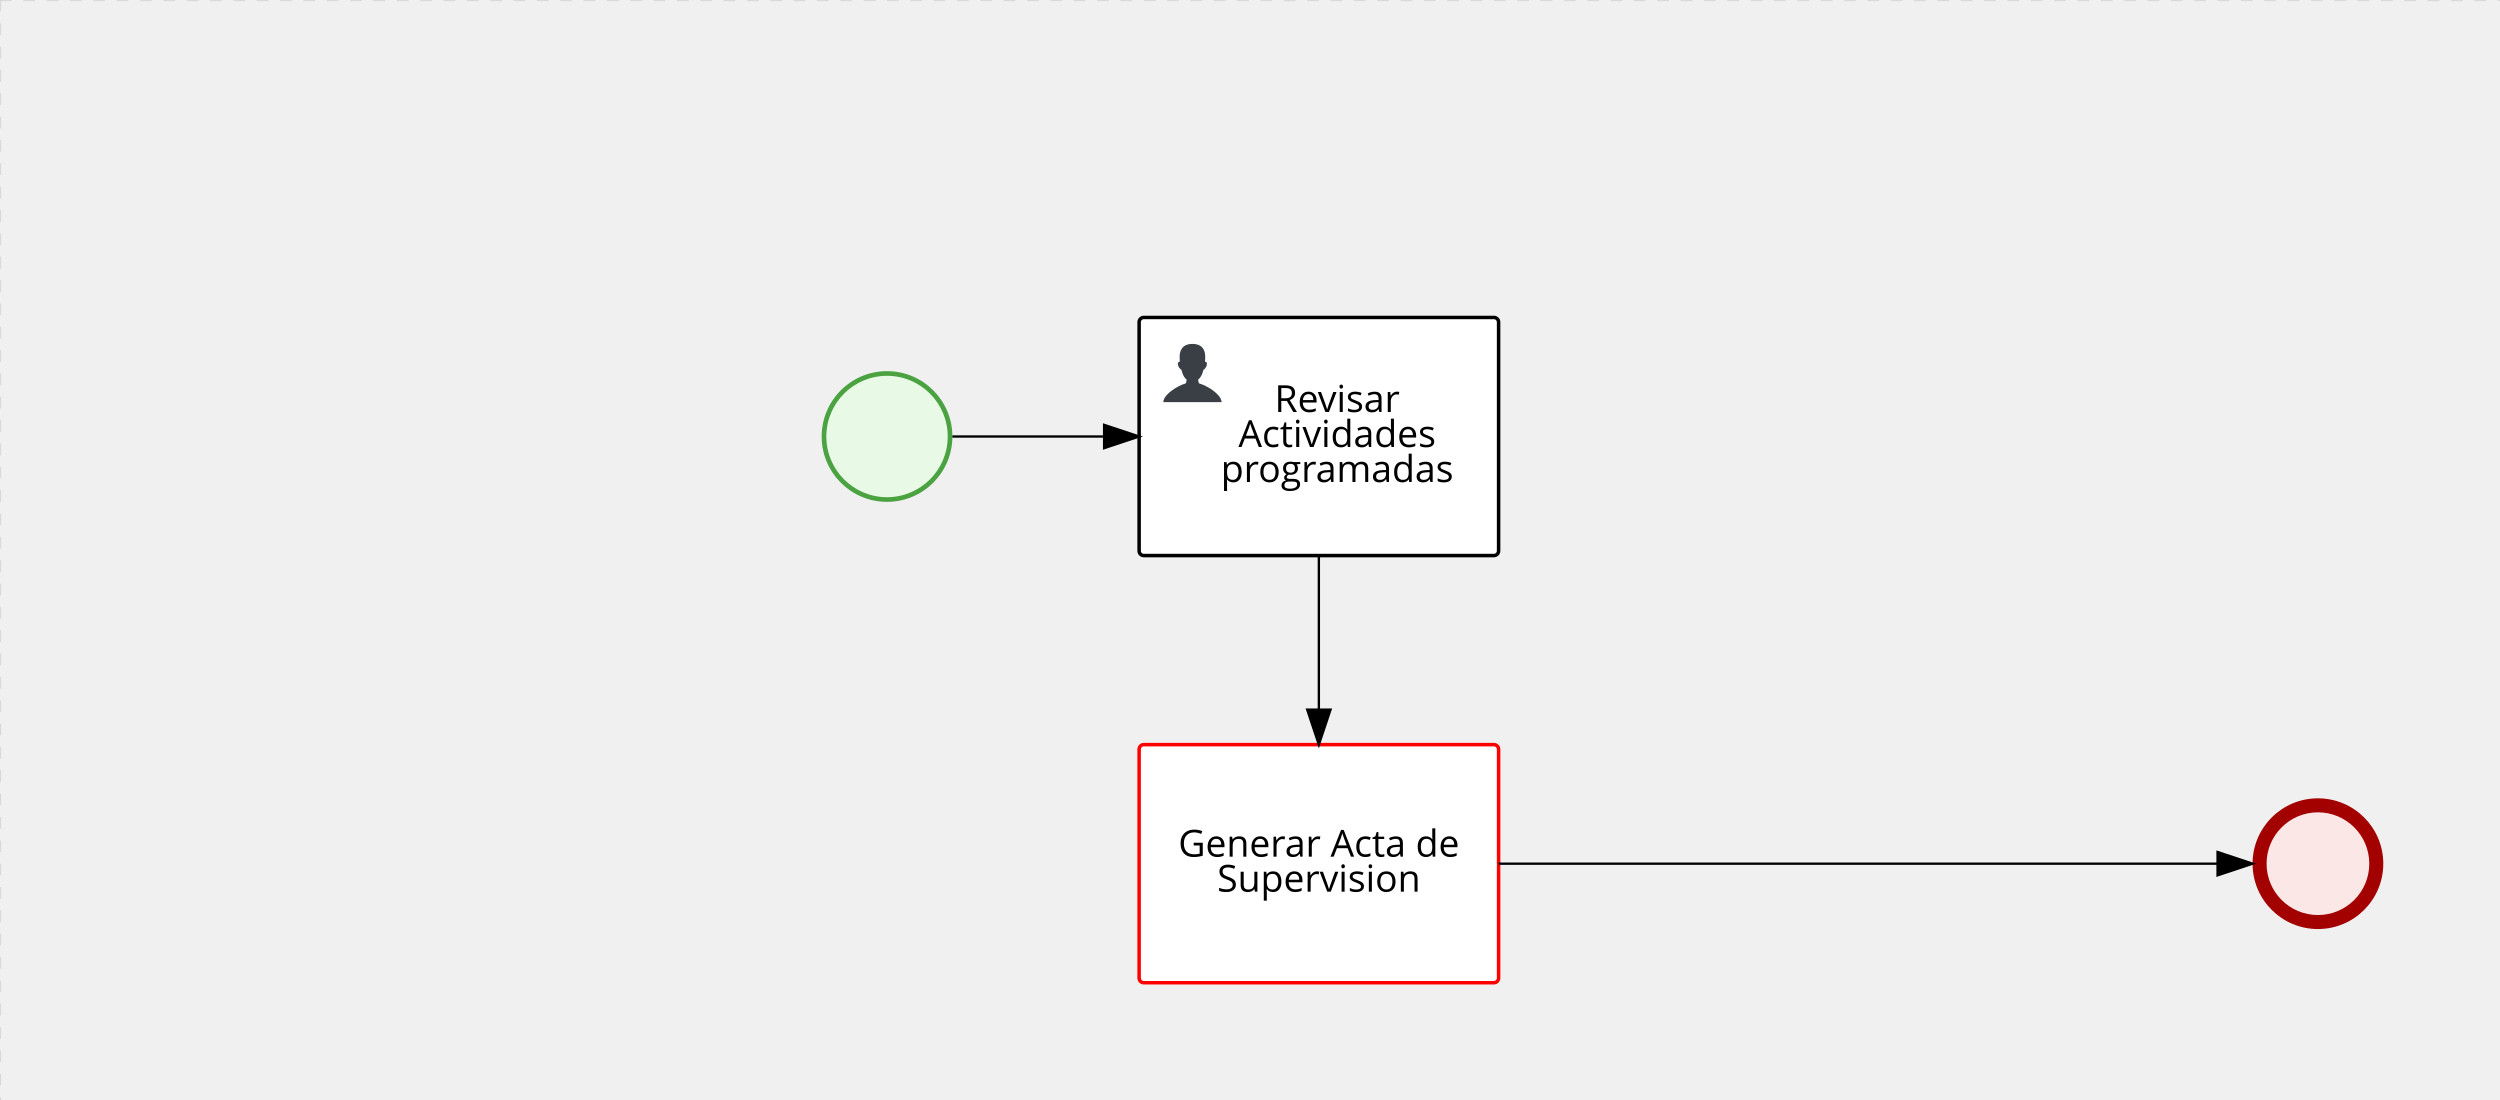
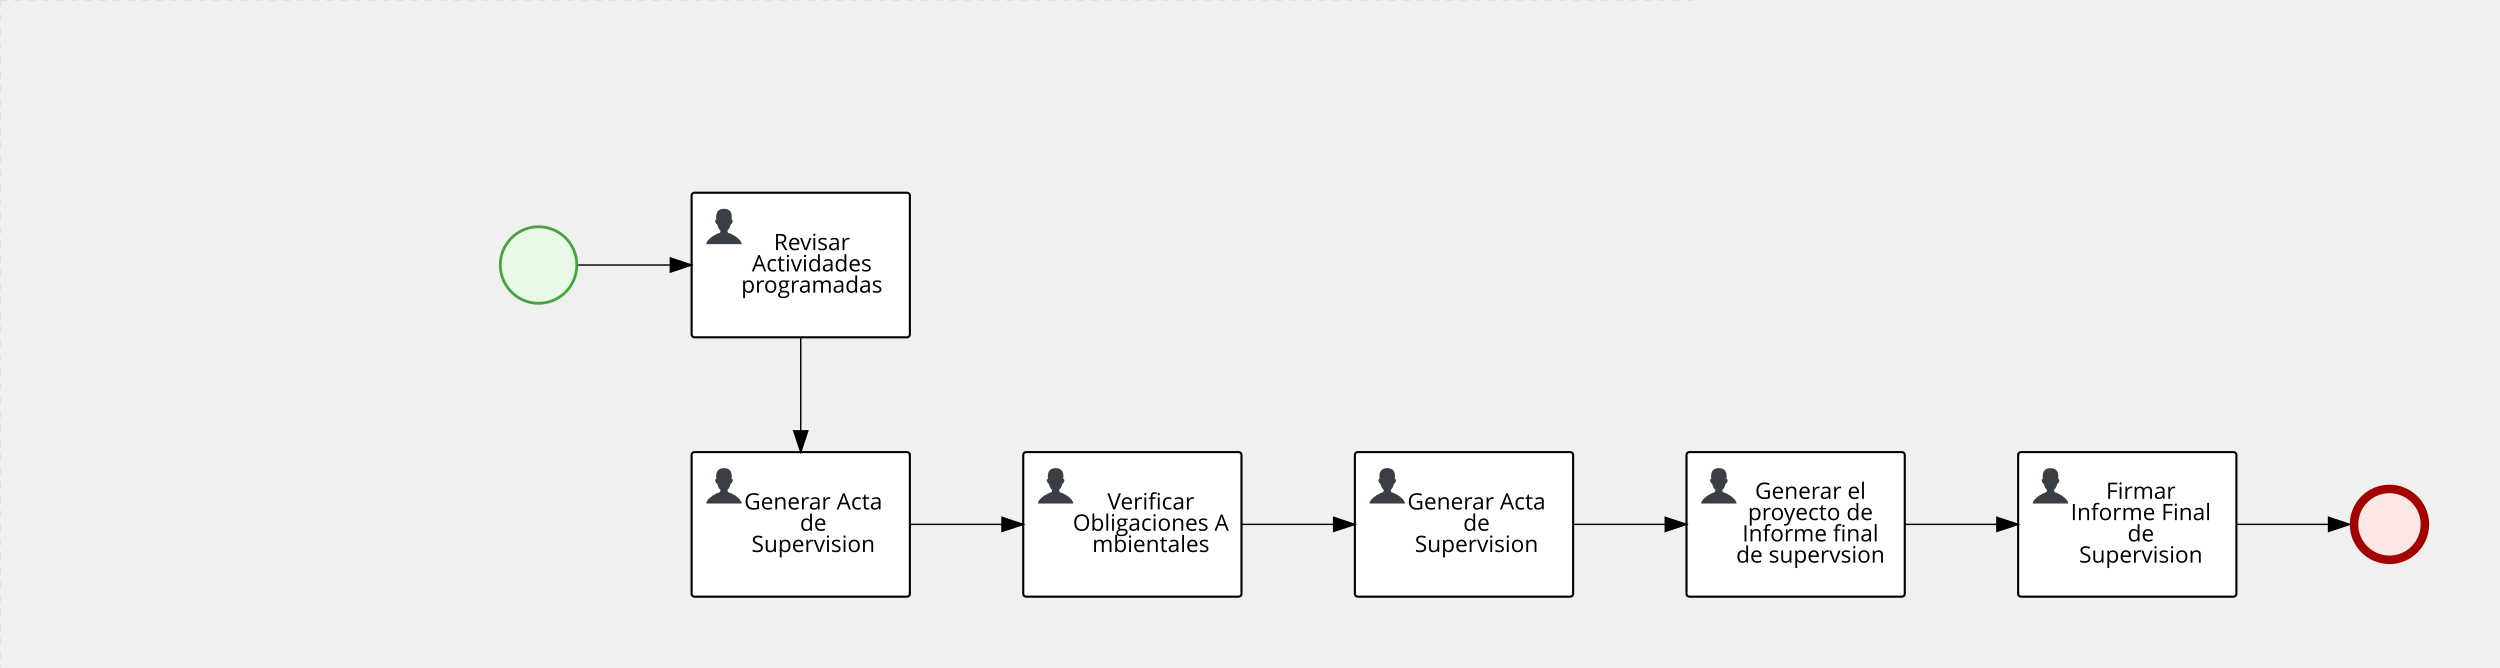
- <svg xmlns="http://www.w3.org/2000/svg" version="1.1" width="1071" height="471" viewBox="0 0 1071 471">
+ <svg xmlns="http://www.w3.org/2000/svg" version="1.1" width="1764" height="471" viewBox="0 0 1764 471">
  <defs />
  <g transform="matrix(1,0,0,1,0,0)">
    <g>
      <g>
        <g>
          <path fill="none" stroke="#d3d3d3" paint-order="fill stroke markers" d=" M 0 0 L 1200 0" stroke-miterlimit="10" stroke-opacity="0.8" stroke-dasharray="5" />
        </g>
        <g>
          <path fill="none" stroke="#d3d3d3" paint-order="fill stroke markers" d=" M 0 0 L 0 800" stroke-miterlimit="10" stroke-opacity="0.8" stroke-dasharray="5" />
        </g>
      </g>
      <g id="_DEAEB128-8AAD-4438-B58D-90BBBF761C7B" bpmn2nodeid="_DEAEB128-8AAD-4438-B58D-90BBBF761C7B" transform="matrix(1,0,0,1,352,159)">
        <g>
          <path fill="none" stroke="none" />
        </g>
        <g transform="matrix(0.125,0,0,0.125,0,0)">
          <g transform="matrix(1,0,0,1,0,0)">
            <path fill="#e8fae6" stroke="none" id="_DEAEB128-8AAD-4438-B58D-90BBBF761C7B?shapeType=BACKGROUND" paint-order="stroke fill markers" d=" M 0 0 M 444 224 C 444 263.9 434.2 300.8 414.4 334.5 C 394.7 368.2 368 394.9 334.4 414.5 C 300.8 434.1 263.9 444 224 444 C 184.1 444 147.2 434.2 113.5 414.4 C 79.8 394.7 53.1 368 33.5 334.4 C 13.9 300.8 4 263.9 4 224 C 4 184.1 13.8 147.2 33.6 113.5 C 53.4 79.8 80.1 53.1 113.6 33.5 C 147.1 13.9 184.1 4 224 4 C 263.9 4 300.8 13.8 334.5 33.6 C 368.2 53.4 394.9 80.1 414.5 113.6 C 434.1 147.1 444 184.1 444 224 Z" />
          </g>
          <g>
            <g transform="matrix(1,0,0,1,0,0)">
              <g transform="matrix(1,0,0,1,0,0)">
                <path fill="#4aa241" stroke="none" id="_DEAEB128-8AAD-4438-B58D-90BBBF761C7B?shapeType=BORDER&amp;renderType=FILL" paint-order="stroke fill markers" d=" M 0 0 M 224 0 C 100.3 0 0 100.3 0 224 C 0 347.7 100.3 448 224 448 C 347.7 448 448 347.7 448 224 C 448 100.3 347.7 0 224 0 Z M 0 0 M 224 432 C 109.1 432 16 338.9 16 224 C 16 109.1 109.1 16 224 16 C 338.9 16 432 109.1 432 224 C 432 338.9 338.9 432 224 432 Z" />
              </g>
            </g>
          </g>
        </g>
        <g transform="matrix(1,0,0,1,28,61)" />
      </g>
      <g id="_18811153-093F-423A-AA34-7B78C69E638A" bpmn2nodeid="_18811153-093F-423A-AA34-7B78C69E638A" transform="matrix(1,0,0,1,488,136)">
        <g>
          <path fill="none" stroke="none" />
        </g>
        <g transform="matrix(1,0,0,1,0,0)">
          <path fill="#ffffff" stroke="none" id="_18811153-093F-423A-AA34-7B78C69E638A?shapeType=BACKGROUND" paint-order="stroke fill markers" d=" M 2 0 L 152 0 L 152 0 A 2 2 0 0 1 154 2 L 154 100 L 154 100 A 2 2 0 0 1 152 102 L 2 102 L 2 102 A 2 2 0 0 1 0 100 L 0 2 L 0 2 A 2 2 0 0 1 2 0 Z" />
        </g>
        <g transform="matrix(1,0,0,1,0,0)">
-           <path fill="none" stroke="rgb(0,0,0)" id="_18811153-093F-423A-AA34-7B78C69E638A?shapeType=BORDER&amp;renderType=STROKE" paint-order="fill stroke markers" d=" M 2 0 L 152 0 L 152 0 A 2 2 0 0 1 154 2 L 154 100 L 154 100 A 2 2 0 0 1 152 102 L 2 102 L 2 102 A 2 2 0 0 1 0 100 L 0 2 L 0 2 A 2 2 0 0 1 2 0 Z" stroke-miterlimit="10" stroke-width="1.5" stroke-dasharray="" />
+           <path fill="none" stroke="#000000" id="_18811153-093F-423A-AA34-7B78C69E638A?shapeType=BORDER&amp;renderType=STROKE" paint-order="fill stroke markers" d=" M 2 0 L 152 0 L 152 0 A 2 2 0 0 1 154 2 L 154 100 L 154 100 A 2 2 0 0 1 152 102 L 2 102 L 2 102 A 2 2 0 0 1 0 100 L 0 2 L 0 2 A 2 2 0 0 1 2 0 Z" stroke-miterlimit="10" stroke-width="1.5" stroke-dasharray="" />
        </g>
        <g>
          <g transform="matrix(0.06,0,0,0.06,9.4,9.4)">
            <g transform="matrix(1,0,0,1,0,0)">
              <path fill="#393f44" stroke="none" id="_18811153-093F-423A-AA34-7B78C69E638A_task__JrCX__gE2q" paint-order="stroke fill markers" d=" M 0 0 M 16 445.21 C 16 440.869 18.784 431.129 22.001 424.217 C 35.768 394.64 77.283 359.28 129 333.084 C 144.516 325.224 157.347 319.964 167.807 317.174 C 171.932 316.074 175.729 314.414 176.525 313.363 C 178.894 310.234 180.914 302.908 181.727 294.5 L 182.5 286.5 L 178.507 283.455 C 166.303 274.146 154.284 251.678 148.04 226.5 C 145.611 216.707 145.056 215.462 142.984 215.158 C 141.703 214.97 138.083 212.243 134.939 209.099 C 123.233 197.393 116.891 177.376 121.44 166.49 C 123.002 162.751 128.155 159.01 131.75 159.004 C 134.448 159 134.471 158.603 132.914 138.788 C 130.927 113.496 134.279 92.265 143.132 74.076 C 152.232 55.38 167.569 42.882 189.049 36.66 C 210.203 30.532 237.797 30.532 258.951 36.66 C 300.042 48.563 318.958 83.806 314.955 141 C 314.32 150.075 313.624 157.788 313.409 158.14 C 313.194 158.493 314.575 159.073 316.479 159.43 C 328.929 161.766 330.986 177.018 321.496 196.621 C 316.903 206.109 309.357 214.508 304.817 215.185 C 303.023 215.453 302.293 217.146 299.943 226.5 C 296.659 239.567 294.474 245.305 287.948 257.995 C 282.491 268.606 273.035 281.109 268.108 284.229 L 264.871 286.278 L 265.518 292.889 C 266.345 301.33 268.639 309.871 270.877 312.837 C 272.067 314.415 275.002 315.79 280.063 317.139 C 291.069 320.075 303.617 325.274 321 334.102 C 369.815 358.891 410.848 393.758 425.032 422.5 C 429.07 430.682 432 440.232 432 445.21 L 432 448 L 224 448 L 16 448 L 16 445.21 Z" />
            </g>
          </g>
        </g>
        <g transform="matrix(1,0,0,1,4.04,13.68)">
          <g transform="matrix(0.04,0,0,0.04,63.36,69.12)">
            <g transform="matrix(1,0,0,1,0,0)">
              <path fill="none" stroke="none" />
            </g>
            <g transform="matrix(1,0,0,1,0,0)">
              <path fill="none" stroke="none" />
            </g>
          </g>
        </g>
        <g transform="matrix(1,0,0,1,35,28.5)">
          <text fill="#000000" stroke="none" font-family="Open Sans" font-size="12pt" font-style="normal" font-weight="normal" text-decoration="normal" x="49.836" y="12" text-anchor="middle" dominant-baseline="alphabetic">     Revisar      </text>
          <text fill="#000000" stroke="none" font-family="Open Sans" font-size="12pt" font-style="normal" font-weight="normal" text-decoration="normal" x="49.836" y="27" text-anchor="middle" dominant-baseline="alphabetic"> Actividades   </text>
          <text fill="#000000" stroke="none" font-family="Open Sans" font-size="12pt" font-style="normal" font-weight="normal" text-decoration="normal" x="49.836" y="42" text-anchor="middle" dominant-baseline="alphabetic">programadas</text>
        </g>
      </g>
      <g id="_0BA7C09C-C077-4521-81F2-AFD30BD91851" bpmn2nodeid="_0BA7C09C-C077-4521-81F2-AFD30BD91851">
        <g>
          <path fill="none" stroke="#000000" paint-order="fill stroke markers" d=" M 408 187 L 473 187" stroke-miterlimit="10" stroke-dasharray="" />
        </g>
        <g transform="matrix(1,0,0,1,408,187)" />
        <g transform="matrix(6.123233995736766e-17,1,-1,6.123233995736766e-17,488,182)">
          <path fill="#000000" stroke="#000000" paint-order="fill stroke markers" d=" M 10 15 L 0 15 L 5 0 Z" stroke-miterlimit="10" stroke-dasharray="" />
        </g>
        <g transform="matrix(1,0,0,1,408,177)" />
      </g>
      <g transform="matrix(1,0,0,1,352,159)" />
      <g transform="matrix(1,0,0,1,488,136)" />
-       <g id="_DF23BB1B-9C56-4858-ACE1-55D90A1E8FF2" bpmn2nodeid="_DF23BB1B-9C56-4858-ACE1-55D90A1E8FF2" transform="matrix(1,0,0,1,965,342)">
+       <g id="_8DF3C989-DCFA-4E64-B020-92679B878837" bpmn2nodeid="_8DF3C989-DCFA-4E64-B020-92679B878837" transform="matrix(1,0,0,1,488,319)">
+         <g>
+           <path fill="none" stroke="none" />
+         </g>
+         <g transform="matrix(1,0,0,1,0,0)">
+           <path fill="#ffffff" stroke="none" id="_8DF3C989-DCFA-4E64-B020-92679B878837?shapeType=BACKGROUND" paint-order="stroke fill markers" d=" M 2 0 L 152 0 L 152 0 A 2 2 0 0 1 154 2 L 154 100 L 154 100 A 2 2 0 0 1 152 102 L 2 102 L 2 102 A 2 2 0 0 1 0 100 L 0 2 L 0 2 A 2 2 0 0 1 2 0 Z" />
+         </g>
+         <g transform="matrix(1,0,0,1,0,0)">
+           <path fill="none" stroke="rgb(0,0,0)" id="_8DF3C989-DCFA-4E64-B020-92679B878837?shapeType=BORDER&amp;renderType=STROKE" paint-order="fill stroke markers" d=" M 2 0 L 152 0 L 152 0 A 2 2 0 0 1 154 2 L 154 100 L 154 100 A 2 2 0 0 1 152 102 L 2 102 L 2 102 A 2 2 0 0 1 0 100 L 0 2 L 0 2 A 2 2 0 0 1 2 0 Z" stroke-miterlimit="10" stroke-width="1.5" stroke-dasharray="" />
+         </g>
+         <g>
+           <g transform="matrix(0.06,0,0,0.06,9.4,9.4)">
+             <g transform="matrix(1,0,0,1,0,0)">
+               <path fill="#393f44" stroke="none" id="_8DF3C989-DCFA-4E64-B020-92679B878837_task__JrCX__gE2q" paint-order="stroke fill markers" d=" M 0 0 M 16 445.21 C 16 440.869 18.784 431.129 22.001 424.217 C 35.768 394.64 77.283 359.28 129 333.084 C 144.516 325.224 157.347 319.964 167.807 317.174 C 171.932 316.074 175.729 314.414 176.525 313.363 C 178.894 310.234 180.914 302.908 181.727 294.5 L 182.5 286.5 L 178.507 283.455 C 166.303 274.146 154.284 251.678 148.04 226.5 C 145.611 216.707 145.056 215.462 142.984 215.158 C 141.703 214.97 138.083 212.243 134.939 209.099 C 123.233 197.393 116.891 177.376 121.44 166.49 C 123.002 162.751 128.155 159.01 131.75 159.004 C 134.448 159 134.471 158.603 132.914 138.788 C 130.927 113.496 134.279 92.265 143.132 74.076 C 152.232 55.38 167.569 42.882 189.049 36.66 C 210.203 30.532 237.797 30.532 258.951 36.66 C 300.042 48.563 318.958 83.806 314.955 141 C 314.32 150.075 313.624 157.788 313.409 158.14 C 313.194 158.493 314.575 159.073 316.479 159.43 C 328.929 161.766 330.986 177.018 321.496 196.621 C 316.903 206.109 309.357 214.508 304.817 215.185 C 303.023 215.453 302.293 217.146 299.943 226.5 C 296.659 239.567 294.474 245.305 287.948 257.995 C 282.491 268.606 273.035 281.109 268.108 284.229 L 264.871 286.278 L 265.518 292.889 C 266.345 301.33 268.639 309.871 270.877 312.837 C 272.067 314.415 275.002 315.79 280.063 317.139 C 291.069 320.075 303.617 325.274 321 334.102 C 369.815 358.891 410.848 393.758 425.032 422.5 C 429.07 430.682 432 440.232 432 445.21 L 432 448 L 224 448 L 16 448 L 16 445.21 Z" />
+             </g>
+           </g>
+         </g>
+         <g transform="matrix(1,0,0,1,4.04,13.68)">
+           <g transform="matrix(0.04,0,0,0.04,63.36,69.12)">
+             <g transform="matrix(1,0,0,1,0,0)">
+               <path fill="none" stroke="none" />
+             </g>
+             <g transform="matrix(1,0,0,1,0,0)">
+               <path fill="none" stroke="none" />
+             </g>
+           </g>
+         </g>
+         <g transform="matrix(1,0,0,1,35,28.5)">
+           <text fill="#000000" stroke="none" font-family="Open Sans" font-size="12pt" font-style="normal" font-weight="normal" text-decoration="normal" x="50.832" y="12" text-anchor="middle" dominant-baseline="alphabetic">Generar Acta </text>
+           <text fill="#000000" stroke="none" font-family="Open Sans" font-size="12pt" font-style="normal" font-weight="normal" text-decoration="normal" x="50.832" y="27" text-anchor="middle" dominant-baseline="alphabetic">         de           </text>
+           <text fill="#000000" stroke="none" font-family="Open Sans" font-size="12pt" font-style="normal" font-weight="normal" text-decoration="normal" x="50.832" y="42" text-anchor="middle" dominant-baseline="alphabetic"> Supervision  </text>
+         </g>
+       </g>
+       <g id="_8AAAF9E4-AC53-48E4-8D6E-AA0DFF5623AF" bpmn2nodeid="_8AAAF9E4-AC53-48E4-8D6E-AA0DFF5623AF">
+         <g>
+           <path fill="none" stroke="#000000" paint-order="fill stroke markers" d=" M 565 238 L 565 304" stroke-miterlimit="10" stroke-dasharray="" />
+         </g>
+         <g transform="matrix(1,0,0,1,565,238)" />
+         <g transform="matrix(-1,1.2246467991473532e-16,-1.2246467991473532e-16,-1,570,319)">
+           <path fill="#000000" stroke="#000000" paint-order="fill stroke markers" d=" M 10 15 L 0 15 L 5 0 Z" stroke-miterlimit="10" stroke-dasharray="" />
+         </g>
+         <g transform="matrix(1,0,0,1,575,278.5)" />
+       </g>
+       <g transform="matrix(1,0,0,1,488,319)" />
+       <g id="_BD56AAF4-7152-431E-9265-26C333F1EE96" bpmn2nodeid="_BD56AAF4-7152-431E-9265-26C333F1EE96" transform="matrix(1,0,0,1,722,319)">
+         <g>
+           <path fill="none" stroke="none" />
+         </g>
+         <g transform="matrix(1,0,0,1,0,0)">
+           <path fill="#ffffff" stroke="none" id="_BD56AAF4-7152-431E-9265-26C333F1EE96?shapeType=BACKGROUND" paint-order="stroke fill markers" d=" M 2 0 L 152 0 L 152 0 A 2 2 0 0 1 154 2 L 154 100 L 154 100 A 2 2 0 0 1 152 102 L 2 102 L 2 102 A 2 2 0 0 1 0 100 L 0 2 L 0 2 A 2 2 0 0 1 2 0 Z" />
+         </g>
+         <g transform="matrix(1,0,0,1,0,0)">
+           <path fill="none" stroke="rgb(0,0,0)" id="_BD56AAF4-7152-431E-9265-26C333F1EE96?shapeType=BORDER&amp;renderType=STROKE" paint-order="fill stroke markers" d=" M 2 0 L 152 0 L 152 0 A 2 2 0 0 1 154 2 L 154 100 L 154 100 A 2 2 0 0 1 152 102 L 2 102 L 2 102 A 2 2 0 0 1 0 100 L 0 2 L 0 2 A 2 2 0 0 1 2 0 Z" stroke-miterlimit="10" stroke-width="1.5" stroke-dasharray="" />
+         </g>
+         <g>
+           <g transform="matrix(0.06,0,0,0.06,9.4,9.4)">
+             <g transform="matrix(1,0,0,1,0,0)">
+               <path fill="#393f44" stroke="none" id="_BD56AAF4-7152-431E-9265-26C333F1EE96_task__JrCX__gE2q" paint-order="stroke fill markers" d=" M 0 0 M 16 445.21 C 16 440.869 18.784 431.129 22.001 424.217 C 35.768 394.64 77.283 359.28 129 333.084 C 144.516 325.224 157.347 319.964 167.807 317.174 C 171.932 316.074 175.729 314.414 176.525 313.363 C 178.894 310.234 180.914 302.908 181.727 294.5 L 182.5 286.5 L 178.507 283.455 C 166.303 274.146 154.284 251.678 148.04 226.5 C 145.611 216.707 145.056 215.462 142.984 215.158 C 141.703 214.97 138.083 212.243 134.939 209.099 C 123.233 197.393 116.891 177.376 121.44 166.49 C 123.002 162.751 128.155 159.01 131.75 159.004 C 134.448 159 134.471 158.603 132.914 138.788 C 130.927 113.496 134.279 92.265 143.132 74.076 C 152.232 55.38 167.569 42.882 189.049 36.66 C 210.203 30.532 237.797 30.532 258.951 36.66 C 300.042 48.563 318.958 83.806 314.955 141 C 314.32 150.075 313.624 157.788 313.409 158.14 C 313.194 158.493 314.575 159.073 316.479 159.43 C 328.929 161.766 330.986 177.018 321.496 196.621 C 316.903 206.109 309.357 214.508 304.817 215.185 C 303.023 215.453 302.293 217.146 299.943 226.5 C 296.659 239.567 294.474 245.305 287.948 257.995 C 282.491 268.606 273.035 281.109 268.108 284.229 L 264.871 286.278 L 265.518 292.889 C 266.345 301.33 268.639 309.871 270.877 312.837 C 272.067 314.415 275.002 315.79 280.063 317.139 C 291.069 320.075 303.617 325.274 321 334.102 C 369.815 358.891 410.848 393.758 425.032 422.5 C 429.07 430.682 432 440.232 432 445.21 L 432 448 L 224 448 L 16 448 L 16 445.21 Z" />
+             </g>
+           </g>
+         </g>
+         <g transform="matrix(1,0,0,1,4.04,13.68)">
+           <g transform="matrix(0.04,0,0,0.04,63.36,69.12)">
+             <g transform="matrix(1,0,0,1,0,0)">
+               <path fill="none" stroke="none" />
+             </g>
+             <g transform="matrix(1,0,0,1,0,0)">
+               <path fill="none" stroke="none" />
+             </g>
+           </g>
+         </g>
+         <g transform="matrix(1,0,0,1,35,28.5)">
+           <text fill="#000000" stroke="none" font-family="Open Sans" font-size="12pt" font-style="normal" font-weight="normal" text-decoration="normal" x="55.031" y="12" text-anchor="middle" dominant-baseline="alphabetic">     Verificar       </text>
+           <text fill="#000000" stroke="none" font-family="Open Sans" font-size="12pt" font-style="normal" font-weight="normal" text-decoration="normal" x="55.031" y="27" text-anchor="middle" dominant-baseline="alphabetic">Obligaciones A</text>
+           <text fill="#000000" stroke="none" font-family="Open Sans" font-size="12pt" font-style="normal" font-weight="normal" text-decoration="normal" x="55.031" y="42" text-anchor="middle" dominant-baseline="alphabetic">   mbientales    </text>
+         </g>
+       </g>
+       <g id="_52653F51-6FB1-4B6B-B993-0342686E26DE" bpmn2nodeid="_52653F51-6FB1-4B6B-B993-0342686E26DE">
+         <g>
+           <path fill="none" stroke="#000000" paint-order="fill stroke markers" d=" M 642 370 L 707 370" stroke-miterlimit="10" stroke-dasharray="" />
+         </g>
+         <g transform="matrix(1,0,0,1,642,370)" />
+         <g transform="matrix(6.123233995736766e-17,1,-1,6.123233995736766e-17,722,365)">
+           <path fill="#000000" stroke="#000000" paint-order="fill stroke markers" d=" M 10 15 L 0 15 L 5 0 Z" stroke-miterlimit="10" stroke-dasharray="" />
+         </g>
+         <g transform="matrix(1,0,0,1,642,360)" />
+       </g>
+       <g id="_F46581E3-916F-4451-AB5C-B7AA3B3586A5" bpmn2nodeid="_F46581E3-916F-4451-AB5C-B7AA3B3586A5" transform="matrix(1,0,0,1,956,319)">
+         <g>
+           <path fill="none" stroke="none" />
+         </g>
+         <g transform="matrix(1,0,0,1,0,0)">
+           <path fill="#ffffff" stroke="none" id="_F46581E3-916F-4451-AB5C-B7AA3B3586A5?shapeType=BACKGROUND" paint-order="stroke fill markers" d=" M 2 0 L 152 0 L 152 0 A 2 2 0 0 1 154 2 L 154 100 L 154 100 A 2 2 0 0 1 152 102 L 2 102 L 2 102 A 2 2 0 0 1 0 100 L 0 2 L 0 2 A 2 2 0 0 1 2 0 Z" />
+         </g>
+         <g transform="matrix(1,0,0,1,0,0)">
+           <path fill="none" stroke="rgb(0,0,0)" id="_F46581E3-916F-4451-AB5C-B7AA3B3586A5?shapeType=BORDER&amp;renderType=STROKE" paint-order="fill stroke markers" d=" M 2 0 L 152 0 L 152 0 A 2 2 0 0 1 154 2 L 154 100 L 154 100 A 2 2 0 0 1 152 102 L 2 102 L 2 102 A 2 2 0 0 1 0 100 L 0 2 L 0 2 A 2 2 0 0 1 2 0 Z" stroke-miterlimit="10" stroke-width="1.5" stroke-dasharray="" />
+         </g>
+         <g>
+           <g transform="matrix(0.06,0,0,0.06,9.4,9.4)">
+             <g transform="matrix(1,0,0,1,0,0)">
+               <path fill="#393f44" stroke="none" id="_F46581E3-916F-4451-AB5C-B7AA3B3586A5_task__JrCX__gE2q" paint-order="stroke fill markers" d=" M 0 0 M 16 445.21 C 16 440.869 18.784 431.129 22.001 424.217 C 35.768 394.64 77.283 359.28 129 333.084 C 144.516 325.224 157.347 319.964 167.807 317.174 C 171.932 316.074 175.729 314.414 176.525 313.363 C 178.894 310.234 180.914 302.908 181.727 294.5 L 182.5 286.5 L 178.507 283.455 C 166.303 274.146 154.284 251.678 148.04 226.5 C 145.611 216.707 145.056 215.462 142.984 215.158 C 141.703 214.97 138.083 212.243 134.939 209.099 C 123.233 197.393 116.891 177.376 121.44 166.49 C 123.002 162.751 128.155 159.01 131.75 159.004 C 134.448 159 134.471 158.603 132.914 138.788 C 130.927 113.496 134.279 92.265 143.132 74.076 C 152.232 55.38 167.569 42.882 189.049 36.66 C 210.203 30.532 237.797 30.532 258.951 36.66 C 300.042 48.563 318.958 83.806 314.955 141 C 314.32 150.075 313.624 157.788 313.409 158.14 C 313.194 158.493 314.575 159.073 316.479 159.43 C 328.929 161.766 330.986 177.018 321.496 196.621 C 316.903 206.109 309.357 214.508 304.817 215.185 C 303.023 215.453 302.293 217.146 299.943 226.5 C 296.659 239.567 294.474 245.305 287.948 257.995 C 282.491 268.606 273.035 281.109 268.108 284.229 L 264.871 286.278 L 265.518 292.889 C 266.345 301.33 268.639 309.871 270.877 312.837 C 272.067 314.415 275.002 315.79 280.063 317.139 C 291.069 320.075 303.617 325.274 321 334.102 C 369.815 358.891 410.848 393.758 425.032 422.5 C 429.07 430.682 432 440.232 432 445.21 L 432 448 L 224 448 L 16 448 L 16 445.21 Z" />
+             </g>
+           </g>
+         </g>
+         <g transform="matrix(1,0,0,1,4.04,13.68)">
+           <g transform="matrix(0.04,0,0,0.04,63.36,69.12)">
+             <g transform="matrix(1,0,0,1,0,0)">
+               <path fill="none" stroke="none" />
+             </g>
+             <g transform="matrix(1,0,0,1,0,0)">
+               <path fill="none" stroke="none" />
+             </g>
+           </g>
+         </g>
+         <g transform="matrix(1,0,0,1,35,28.5)">
+           <text fill="#000000" stroke="none" font-family="Open Sans" font-size="12pt" font-style="normal" font-weight="normal" text-decoration="normal" x="50.832" y="12" text-anchor="middle" dominant-baseline="alphabetic">Generar Acta </text>
+           <text fill="#000000" stroke="none" font-family="Open Sans" font-size="12pt" font-style="normal" font-weight="normal" text-decoration="normal" x="50.832" y="27" text-anchor="middle" dominant-baseline="alphabetic">         de           </text>
+           <text fill="#000000" stroke="none" font-family="Open Sans" font-size="12pt" font-style="normal" font-weight="normal" text-decoration="normal" x="50.832" y="42" text-anchor="middle" dominant-baseline="alphabetic"> Supervision  </text>
+         </g>
+       </g>
+       <g id="_37E5164C-C917-4FD4-91E5-6716DA77BE68" bpmn2nodeid="_37E5164C-C917-4FD4-91E5-6716DA77BE68">
+         <g>
+           <path fill="none" stroke="#000000" paint-order="fill stroke markers" d=" M 876 370 L 941 370" stroke-miterlimit="10" stroke-dasharray="" />
+         </g>
+         <g transform="matrix(1,0,0,1,876,370)" />
+         <g transform="matrix(6.123233995736766e-17,1,-1,6.123233995736766e-17,956,365)">
+           <path fill="#000000" stroke="#000000" paint-order="fill stroke markers" d=" M 10 15 L 0 15 L 5 0 Z" stroke-miterlimit="10" stroke-dasharray="" />
+         </g>
+         <g transform="matrix(1,0,0,1,876,360)" />
+       </g>
+       <g id="_C7C75159-F0DB-4DE7-850A-4B6401848222" bpmn2nodeid="_C7C75159-F0DB-4DE7-850A-4B6401848222" transform="matrix(1,0,0,1,1190,319)">
+         <g>
+           <path fill="none" stroke="none" />
+         </g>
+         <g transform="matrix(1,0,0,1,0,0)">
+           <path fill="#ffffff" stroke="none" id="_C7C75159-F0DB-4DE7-850A-4B6401848222?shapeType=BACKGROUND" paint-order="stroke fill markers" d=" M 2 0 L 152 0 L 152 0 A 2 2 0 0 1 154 2 L 154 100 L 154 100 A 2 2 0 0 1 152 102 L 2 102 L 2 102 A 2 2 0 0 1 0 100 L 0 2 L 0 2 A 2 2 0 0 1 2 0 Z" />
+         </g>
+         <g transform="matrix(1,0,0,1,0,0)">
+           <path fill="none" stroke="rgb(0,0,0)" id="_C7C75159-F0DB-4DE7-850A-4B6401848222?shapeType=BORDER&amp;renderType=STROKE" paint-order="fill stroke markers" d=" M 2 0 L 152 0 L 152 0 A 2 2 0 0 1 154 2 L 154 100 L 154 100 A 2 2 0 0 1 152 102 L 2 102 L 2 102 A 2 2 0 0 1 0 100 L 0 2 L 0 2 A 2 2 0 0 1 2 0 Z" stroke-miterlimit="10" stroke-width="1.5" stroke-dasharray="" />
+         </g>
+         <g>
+           <g transform="matrix(0.06,0,0,0.06,9.4,9.4)">
+             <g transform="matrix(1,0,0,1,0,0)">
+               <path fill="#393f44" stroke="none" id="_C7C75159-F0DB-4DE7-850A-4B6401848222_task__JrCX__gE2q" paint-order="stroke fill markers" d=" M 0 0 M 16 445.21 C 16 440.869 18.784 431.129 22.001 424.217 C 35.768 394.64 77.283 359.28 129 333.084 C 144.516 325.224 157.347 319.964 167.807 317.174 C 171.932 316.074 175.729 314.414 176.525 313.363 C 178.894 310.234 180.914 302.908 181.727 294.5 L 182.5 286.5 L 178.507 283.455 C 166.303 274.146 154.284 251.678 148.04 226.5 C 145.611 216.707 145.056 215.462 142.984 215.158 C 141.703 214.97 138.083 212.243 134.939 209.099 C 123.233 197.393 116.891 177.376 121.44 166.49 C 123.002 162.751 128.155 159.01 131.75 159.004 C 134.448 159 134.471 158.603 132.914 138.788 C 130.927 113.496 134.279 92.265 143.132 74.076 C 152.232 55.38 167.569 42.882 189.049 36.66 C 210.203 30.532 237.797 30.532 258.951 36.66 C 300.042 48.563 318.958 83.806 314.955 141 C 314.32 150.075 313.624 157.788 313.409 158.14 C 313.194 158.493 314.575 159.073 316.479 159.43 C 328.929 161.766 330.986 177.018 321.496 196.621 C 316.903 206.109 309.357 214.508 304.817 215.185 C 303.023 215.453 302.293 217.146 299.943 226.5 C 296.659 239.567 294.474 245.305 287.948 257.995 C 282.491 268.606 273.035 281.109 268.108 284.229 L 264.871 286.278 L 265.518 292.889 C 266.345 301.33 268.639 309.871 270.877 312.837 C 272.067 314.415 275.002 315.79 280.063 317.139 C 291.069 320.075 303.617 325.274 321 334.102 C 369.815 358.891 410.848 393.758 425.032 422.5 C 429.07 430.682 432 440.232 432 445.21 L 432 448 L 224 448 L 16 448 L 16 445.21 Z" />
+             </g>
+           </g>
+         </g>
+         <g transform="matrix(1,0,0,1,4.04,13.68)">
+           <g transform="matrix(0.04,0,0,0.04,63.36,69.12)">
+             <g transform="matrix(1,0,0,1,0,0)">
+               <path fill="none" stroke="none" />
+             </g>
+             <g transform="matrix(1,0,0,1,0,0)">
+               <path fill="none" stroke="none" />
+             </g>
+           </g>
+         </g>
+         <g transform="matrix(1,0,0,1,35,21)">
+           <text fill="#000000" stroke="none" font-family="Open Sans" font-size="12pt" font-style="normal" font-weight="normal" text-decoration="normal" x="52.441" y="12" text-anchor="middle" dominant-baseline="alphabetic">  Generar el    </text>
+           <text fill="#000000" stroke="none" font-family="Open Sans" font-size="12pt" font-style="normal" font-weight="normal" text-decoration="normal" x="52.441" y="27" text-anchor="middle" dominant-baseline="alphabetic"> proyecto de   </text>
+           <text fill="#000000" stroke="none" font-family="Open Sans" font-size="12pt" font-style="normal" font-weight="normal" text-decoration="normal" x="52.441" y="42" text-anchor="middle" dominant-baseline="alphabetic">Informe final  </text>
+           <text fill="#000000" stroke="none" font-family="Open Sans" font-size="12pt" font-style="normal" font-weight="normal" text-decoration="normal" x="52.441" y="57" text-anchor="middle" dominant-baseline="alphabetic">de supervsion</text>
+         </g>
+       </g>
+       <g id="_D93A3637-D29F-48C9-B846-4A3D824BC5D5" bpmn2nodeid="_D93A3637-D29F-48C9-B846-4A3D824BC5D5">
+         <g>
+           <path fill="none" stroke="#000000" paint-order="fill stroke markers" d=" M 1110 370 L 1175 370" stroke-miterlimit="10" stroke-dasharray="" />
+         </g>
+         <g transform="matrix(1,0,0,1,1110,370)" />
+         <g transform="matrix(6.123233995736766e-17,1,-1,6.123233995736766e-17,1190,365)">
+           <path fill="#000000" stroke="#000000" paint-order="fill stroke markers" d=" M 10 15 L 0 15 L 5 0 Z" stroke-miterlimit="10" stroke-dasharray="" />
+         </g>
+         <g transform="matrix(1,0,0,1,1110,360)" />
+       </g>
+       <g transform="matrix(1,0,0,1,722,319)" />
+       <g transform="matrix(1,0,0,1,956,319)" />
+       <g transform="matrix(1,0,0,1,1190,319)" />
+       <g id="_56F6B275-109D-43A8-97E0-BBC9B303BE2B" bpmn2nodeid="_56F6B275-109D-43A8-97E0-BBC9B303BE2B" transform="matrix(1,0,0,1,1424,319)">
+         <g>
+           <path fill="none" stroke="none" />
+         </g>
+         <g transform="matrix(1,0,0,1,0,0)">
+           <path fill="#ffffff" stroke="none" id="_56F6B275-109D-43A8-97E0-BBC9B303BE2B?shapeType=BACKGROUND" paint-order="stroke fill markers" d=" M 2 0 L 152 0 L 152 0 A 2 2 0 0 1 154 2 L 154 100 L 154 100 A 2 2 0 0 1 152 102 L 2 102 L 2 102 A 2 2 0 0 1 0 100 L 0 2 L 0 2 A 2 2 0 0 1 2 0 Z" />
+         </g>
+         <g transform="matrix(1,0,0,1,0,0)">
+           <path fill="none" stroke="rgb(0,0,0)" id="_56F6B275-109D-43A8-97E0-BBC9B303BE2B?shapeType=BORDER&amp;renderType=STROKE" paint-order="fill stroke markers" d=" M 2 0 L 152 0 L 152 0 A 2 2 0 0 1 154 2 L 154 100 L 154 100 A 2 2 0 0 1 152 102 L 2 102 L 2 102 A 2 2 0 0 1 0 100 L 0 2 L 0 2 A 2 2 0 0 1 2 0 Z" stroke-miterlimit="10" stroke-width="1.5" stroke-dasharray="" />
+         </g>
+         <g>
+           <g transform="matrix(0.06,0,0,0.06,9.4,9.4)">
+             <g transform="matrix(1,0,0,1,0,0)">
+               <path fill="#393f44" stroke="none" id="_56F6B275-109D-43A8-97E0-BBC9B303BE2B_task__JrCX__gE2q" paint-order="stroke fill markers" d=" M 0 0 M 16 445.21 C 16 440.869 18.784 431.129 22.001 424.217 C 35.768 394.64 77.283 359.28 129 333.084 C 144.516 325.224 157.347 319.964 167.807 317.174 C 171.932 316.074 175.729 314.414 176.525 313.363 C 178.894 310.234 180.914 302.908 181.727 294.5 L 182.5 286.5 L 178.507 283.455 C 166.303 274.146 154.284 251.678 148.04 226.5 C 145.611 216.707 145.056 215.462 142.984 215.158 C 141.703 214.97 138.083 212.243 134.939 209.099 C 123.233 197.393 116.891 177.376 121.44 166.49 C 123.002 162.751 128.155 159.01 131.75 159.004 C 134.448 159 134.471 158.603 132.914 138.788 C 130.927 113.496 134.279 92.265 143.132 74.076 C 152.232 55.38 167.569 42.882 189.049 36.66 C 210.203 30.532 237.797 30.532 258.951 36.66 C 300.042 48.563 318.958 83.806 314.955 141 C 314.32 150.075 313.624 157.788 313.409 158.14 C 313.194 158.493 314.575 159.073 316.479 159.43 C 328.929 161.766 330.986 177.018 321.496 196.621 C 316.903 206.109 309.357 214.508 304.817 215.185 C 303.023 215.453 302.293 217.146 299.943 226.5 C 296.659 239.567 294.474 245.305 287.948 257.995 C 282.491 268.606 273.035 281.109 268.108 284.229 L 264.871 286.278 L 265.518 292.889 C 266.345 301.33 268.639 309.871 270.877 312.837 C 272.067 314.415 275.002 315.79 280.063 317.139 C 291.069 320.075 303.617 325.274 321 334.102 C 369.815 358.891 410.848 393.758 425.032 422.5 C 429.07 430.682 432 440.232 432 445.21 L 432 448 L 224 448 L 16 448 L 16 445.21 Z" />
+             </g>
+           </g>
+         </g>
+         <g transform="matrix(1,0,0,1,4.04,13.68)">
+           <g transform="matrix(0.04,0,0,0.04,63.36,69.12)">
+             <g transform="matrix(1,0,0,1,0,0)">
+               <path fill="none" stroke="none" />
+             </g>
+             <g transform="matrix(1,0,0,1,0,0)">
+               <path fill="none" stroke="none" />
+             </g>
+           </g>
+         </g>
+         <g transform="matrix(1,0,0,1,35,21)">
+           <text fill="#000000" stroke="none" font-family="Open Sans" font-size="12pt" font-style="normal" font-weight="normal" text-decoration="normal" x="51.57" y="12" text-anchor="middle" dominant-baseline="alphabetic">      Firmar       </text>
+           <text fill="#000000" stroke="none" font-family="Open Sans" font-size="12pt" font-style="normal" font-weight="normal" text-decoration="normal" x="51.57" y="27" text-anchor="middle" dominant-baseline="alphabetic">Informe Final </text>
+           <text fill="#000000" stroke="none" font-family="Open Sans" font-size="12pt" font-style="normal" font-weight="normal" text-decoration="normal" x="51.57" y="42" text-anchor="middle" dominant-baseline="alphabetic">         de           </text>
+           <text fill="#000000" stroke="none" font-family="Open Sans" font-size="12pt" font-style="normal" font-weight="normal" text-decoration="normal" x="51.57" y="57" text-anchor="middle" dominant-baseline="alphabetic">  Supervision  </text>
+         </g>
+       </g>
+       <g id="_E321CF98-DC88-4929-8EF6-FB1B4AACB1EC" bpmn2nodeid="_E321CF98-DC88-4929-8EF6-FB1B4AACB1EC">
+         <g>
+           <path fill="none" stroke="#000000" paint-order="fill stroke markers" d=" M 1344 370 L 1409 370" stroke-miterlimit="10" stroke-dasharray="" />
+         </g>
+         <g transform="matrix(1,0,0,1,1344,370)" />
+         <g transform="matrix(6.123233995736766e-17,1,-1,6.123233995736766e-17,1424,365)">
+           <path fill="#000000" stroke="#000000" paint-order="fill stroke markers" d=" M 10 15 L 0 15 L 5 0 Z" stroke-miterlimit="10" stroke-dasharray="" />
+         </g>
+         <g transform="matrix(1,0,0,1,1344,360)" />
+       </g>
+       <g id="_692992B9-DDC9-4819-AC9A-25B5A1017C04" bpmn2nodeid="_692992B9-DDC9-4819-AC9A-25B5A1017C04" transform="matrix(1,0,0,1,1658,342)">
        <g>
          <path fill="none" stroke="none" />
        </g>
        <g transform="matrix(0.125,0,0,0.125,0,0)">
          <g transform="matrix(1,0,0,1,0,0)">
-             <path fill="#fce7e7" stroke="none" id="_DF23BB1B-9C56-4858-ACE1-55D90A1E8FF2?shapeType=BACKGROUND" paint-order="stroke fill markers" d=" M 0 0 M 444 224 C 444 263.9 434.2 300.8 414.4 334.5 C 394.7 368.2 368 394.9 334.4 414.5 C 300.8 434.1 263.9 444 224 444 C 184.1 444 147.2 434.2 113.5 414.4 C 79.8 394.7 53.1 368 33.5 334.4 C 13.9 300.8 4 263.9 4 224 C 4 184.1 13.8 147.2 33.6 113.5 C 53.4 79.8 80.1 53.1 113.6 33.5 C 147.1 13.9 184.1 4 224 4 C 263.9 4 300.8 13.8 334.5 33.6 C 368.2 53.4 394.9 80.1 414.5 113.6 C 434.1 147.1 444 184.1 444 224 Z" />
+             <path fill="#fce7e7" stroke="none" id="_692992B9-DDC9-4819-AC9A-25B5A1017C04?shapeType=BACKGROUND" paint-order="stroke fill markers" d=" M 0 0 M 444 224 C 444 263.9 434.2 300.8 414.4 334.5 C 394.7 368.2 368 394.9 334.4 414.5 C 300.8 434.1 263.9 444 224 444 C 184.1 444 147.2 434.2 113.5 414.4 C 79.8 394.7 53.1 368 33.5 334.4 C 13.9 300.8 4 263.9 4 224 C 4 184.1 13.8 147.2 33.6 113.5 C 53.4 79.8 80.1 53.1 113.6 33.5 C 147.1 13.9 184.1 4 224 4 C 263.9 4 300.8 13.8 334.5 33.6 C 368.2 53.4 394.9 80.1 414.5 113.6 C 434.1 147.1 444 184.1 444 224 Z" />
          </g>
          <g>
            <g transform="matrix(1,0,0,1,0,0)">
              <g transform="matrix(1,0,0,1,0,0)">
-                 <path fill="rgb(163,0,0)" stroke="none" id="_DF23BB1B-9C56-4858-ACE1-55D90A1E8FF2?shapeType=BORDER&amp;renderType=FILL" paint-order="stroke fill markers" d=" M 0 0 M 224 0 C 100.3 0 0 100.3 0 224 C 0 347.7 100.3 448 224 448 C 347.7 448 448 347.7 448 224 C 448 100.3 347.7 0 224 0 Z M 0 0 M 224 400 C 126.8 400 48 321.2 48 224 C 48 126.8 126.8 48 224 48 C 321.2 48 400 126.8 400 224 C 400 321.2 321.2 400 224 400 Z" />
+                 <path fill="rgb(163,0,0)" stroke="none" id="_692992B9-DDC9-4819-AC9A-25B5A1017C04?shapeType=BORDER&amp;renderType=FILL" paint-order="stroke fill markers" d=" M 0 0 M 224 0 C 100.3 0 0 100.3 0 224 C 0 347.7 100.3 448 224 448 C 347.7 448 448 347.7 448 224 C 448 100.3 347.7 0 224 0 Z M 0 0 M 224 400 C 126.8 400 48 321.2 48 224 C 48 126.8 126.8 48 224 48 C 321.2 48 400 126.8 400 224 C 400 321.2 321.2 400 224 400 Z" />
              </g>
            </g>
          </g>
        </g>
        <g transform="matrix(1,0,0,1,28,61)" />
      </g>
-       <g transform="matrix(1,0,0,1,965,342)" />
-       <g id="_8DF3C989-DCFA-4E64-B020-92679B878837" bpmn2nodeid="_8DF3C989-DCFA-4E64-B020-92679B878837" transform="matrix(1,0,0,1,488,319)">
-         <g>
-           <path fill="none" stroke="none" />
-         </g>
-         <g transform="matrix(1,0,0,1,0,0)">
-           <path fill="#ffffff" stroke="none" id="_8DF3C989-DCFA-4E64-B020-92679B878837?shapeType=BACKGROUND" paint-order="stroke fill markers" d=" M 2 0 L 152 0 L 152 0 A 2 2 0 0 1 154 2 L 154 100 L 154 100 A 2 2 0 0 1 152 102 L 2 102 L 2 102 A 2 2 0 0 1 0 100 L 0 2 L 0 2 A 2 2 0 0 1 2 0 Z" />
-         </g>
-         <g transform="matrix(1,0,0,1,0,0)">
-           <path fill="none" stroke="rgb(255,0,0)" id="_8DF3C989-DCFA-4E64-B020-92679B878837?shapeType=BORDER&amp;renderType=STROKE" paint-order="fill stroke markers" d=" M 2 0 L 152 0 L 152 0 A 2 2 0 0 1 154 2 L 154 100 L 154 100 A 2 2 0 0 1 152 102 L 2 102 L 2 102 A 2 2 0 0 1 0 100 L 0 2 L 0 2 A 2 2 0 0 1 2 0 Z" stroke-miterlimit="10" stroke-width="1.5" stroke-dasharray="" />
-         </g>
-         <g transform="matrix(1,0,0,1,14.69922,36)">
-           <text fill="#000000" stroke="none" font-family="Open Sans" font-size="12pt" font-style="normal" font-weight="normal" text-decoration="normal" x="62.301" y="12" text-anchor="middle" dominant-baseline="alphabetic">Generar Acta de </text>
-           <text fill="#000000" stroke="none" font-family="Open Sans" font-size="12pt" font-style="normal" font-weight="normal" text-decoration="normal" x="62.301" y="27" text-anchor="middle" dominant-baseline="alphabetic">    Supervision     </text>
-         </g>
-       </g>
-       <g id="_8AAAF9E4-AC53-48E4-8D6E-AA0DFF5623AF" bpmn2nodeid="_8AAAF9E4-AC53-48E4-8D6E-AA0DFF5623AF">
-         <g>
-           <path fill="none" stroke="#000000" paint-order="fill stroke markers" d=" M 565 238 L 565 304" stroke-miterlimit="10" stroke-dasharray="" />
-         </g>
-         <g transform="matrix(1,0,0,1,565,238)" />
-         <g transform="matrix(-1,1.2246467991473532e-16,-1.2246467991473532e-16,-1,570,319)">
-           <path fill="#000000" stroke="#000000" paint-order="fill stroke markers" d=" M 10 15 L 0 15 L 5 0 Z" stroke-miterlimit="10" stroke-dasharray="" />
-         </g>
-         <g transform="matrix(1,0,0,1,575,278.5)" />
-       </g>
-       <g id="_48AF7417-1147-4039-884F-91FF7BC5467F" bpmn2nodeid="_48AF7417-1147-4039-884F-91FF7BC5467F">
-         <g>
-           <path fill="none" stroke="#000000" paint-order="fill stroke markers" d=" M 642 370 L 950 370" stroke-miterlimit="10" stroke-dasharray="" />
-         </g>
-         <g transform="matrix(1,0,0,1,642,370)" />
-         <g transform="matrix(6.123233995736766e-17,1,-1,6.123233995736766e-17,965,365)">
-           <path fill="#000000" stroke="#000000" paint-order="fill stroke markers" d=" M 10 15 L 0 15 L 5 0 Z" stroke-miterlimit="10" stroke-dasharray="" />
-         </g>
-         <g transform="matrix(1,0,0,1,703.5,360)" />
-       </g>
-       <g transform="matrix(1,0,0,1,488,319)" />
+       <g id="_8B1C2A28-A216-44F7-B594-FE55D02B08D8" bpmn2nodeid="_8B1C2A28-A216-44F7-B594-FE55D02B08D8">
+         <g>
+           <path fill="none" stroke="#000000" paint-order="fill stroke markers" d=" M 1578 370 L 1643 370" stroke-miterlimit="10" stroke-dasharray="" />
+         </g>
+         <g transform="matrix(1,0,0,1,1578,370)" />
+         <g transform="matrix(6.123233995736766e-17,1,-1,6.123233995736766e-17,1658,365)">
+           <path fill="#000000" stroke="#000000" paint-order="fill stroke markers" d=" M 10 15 L 0 15 L 5 0 Z" stroke-miterlimit="10" stroke-dasharray="" />
+         </g>
+         <g transform="matrix(1,0,0,1,1578,360)" />
+       </g>
+       <g transform="matrix(1,0,0,1,1658,342)" />
+       <g transform="matrix(1,0,0,1,1424,319)" />
    </g>
  </g>
</svg>
